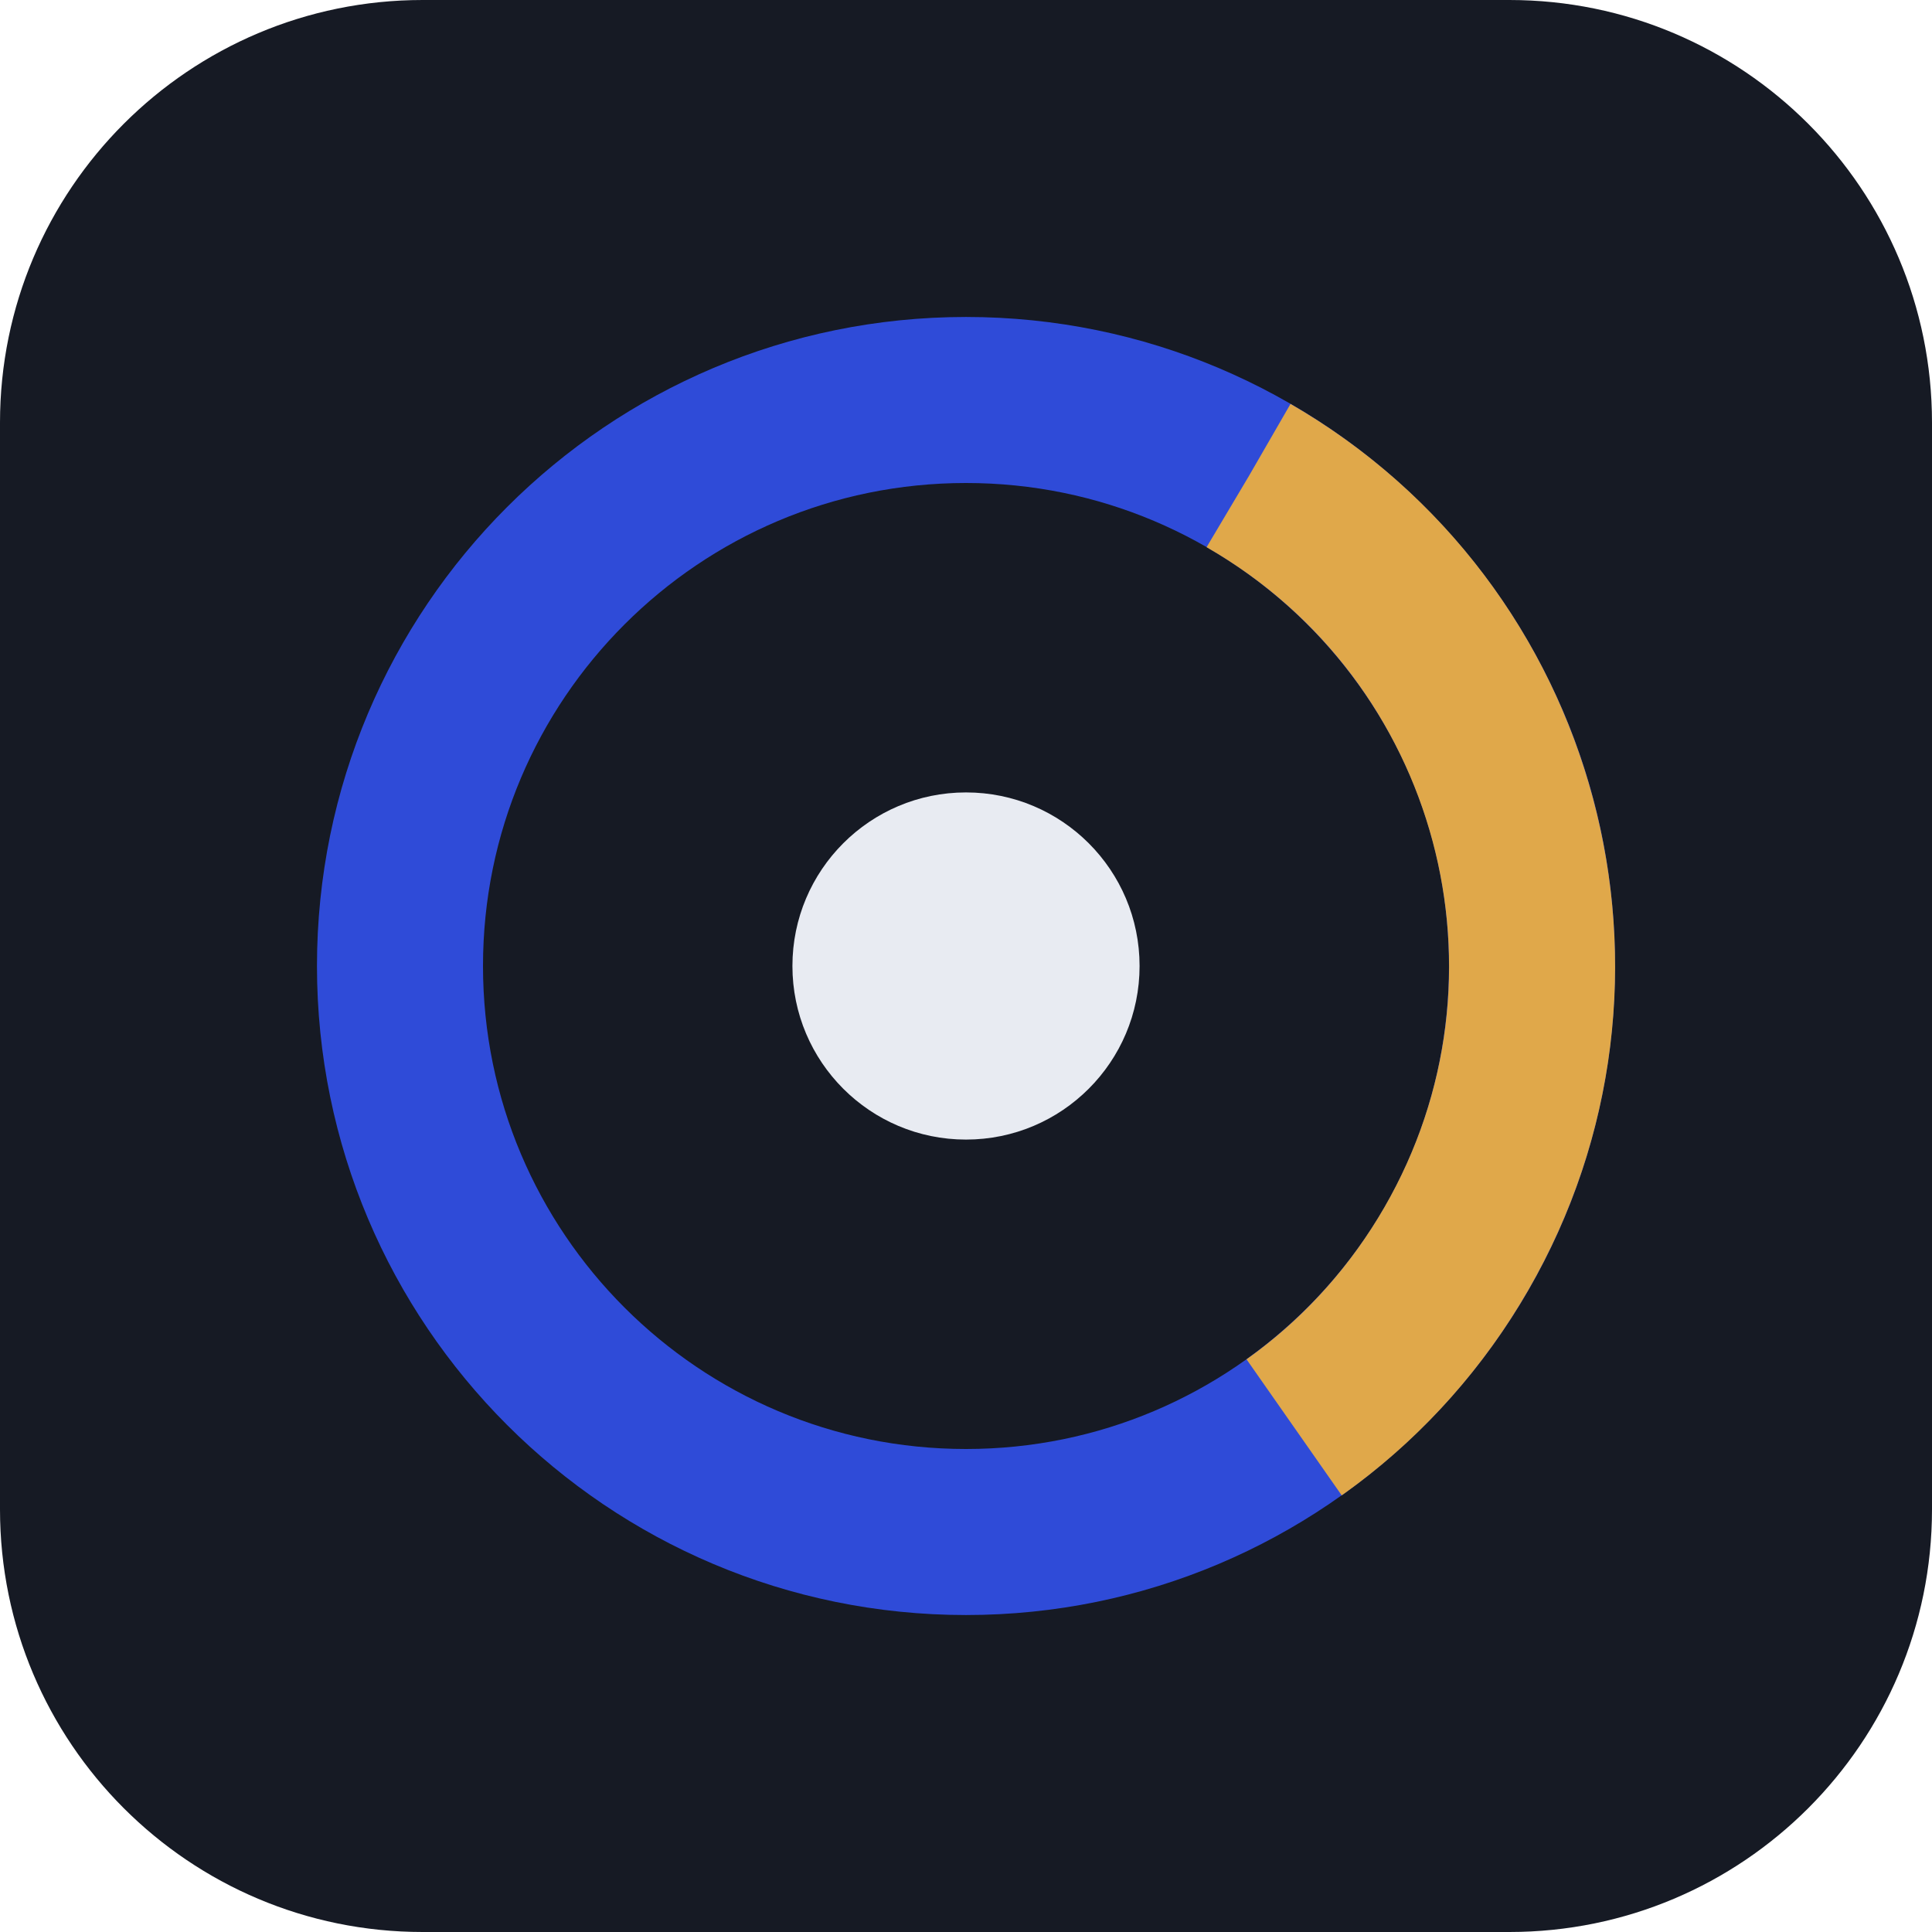
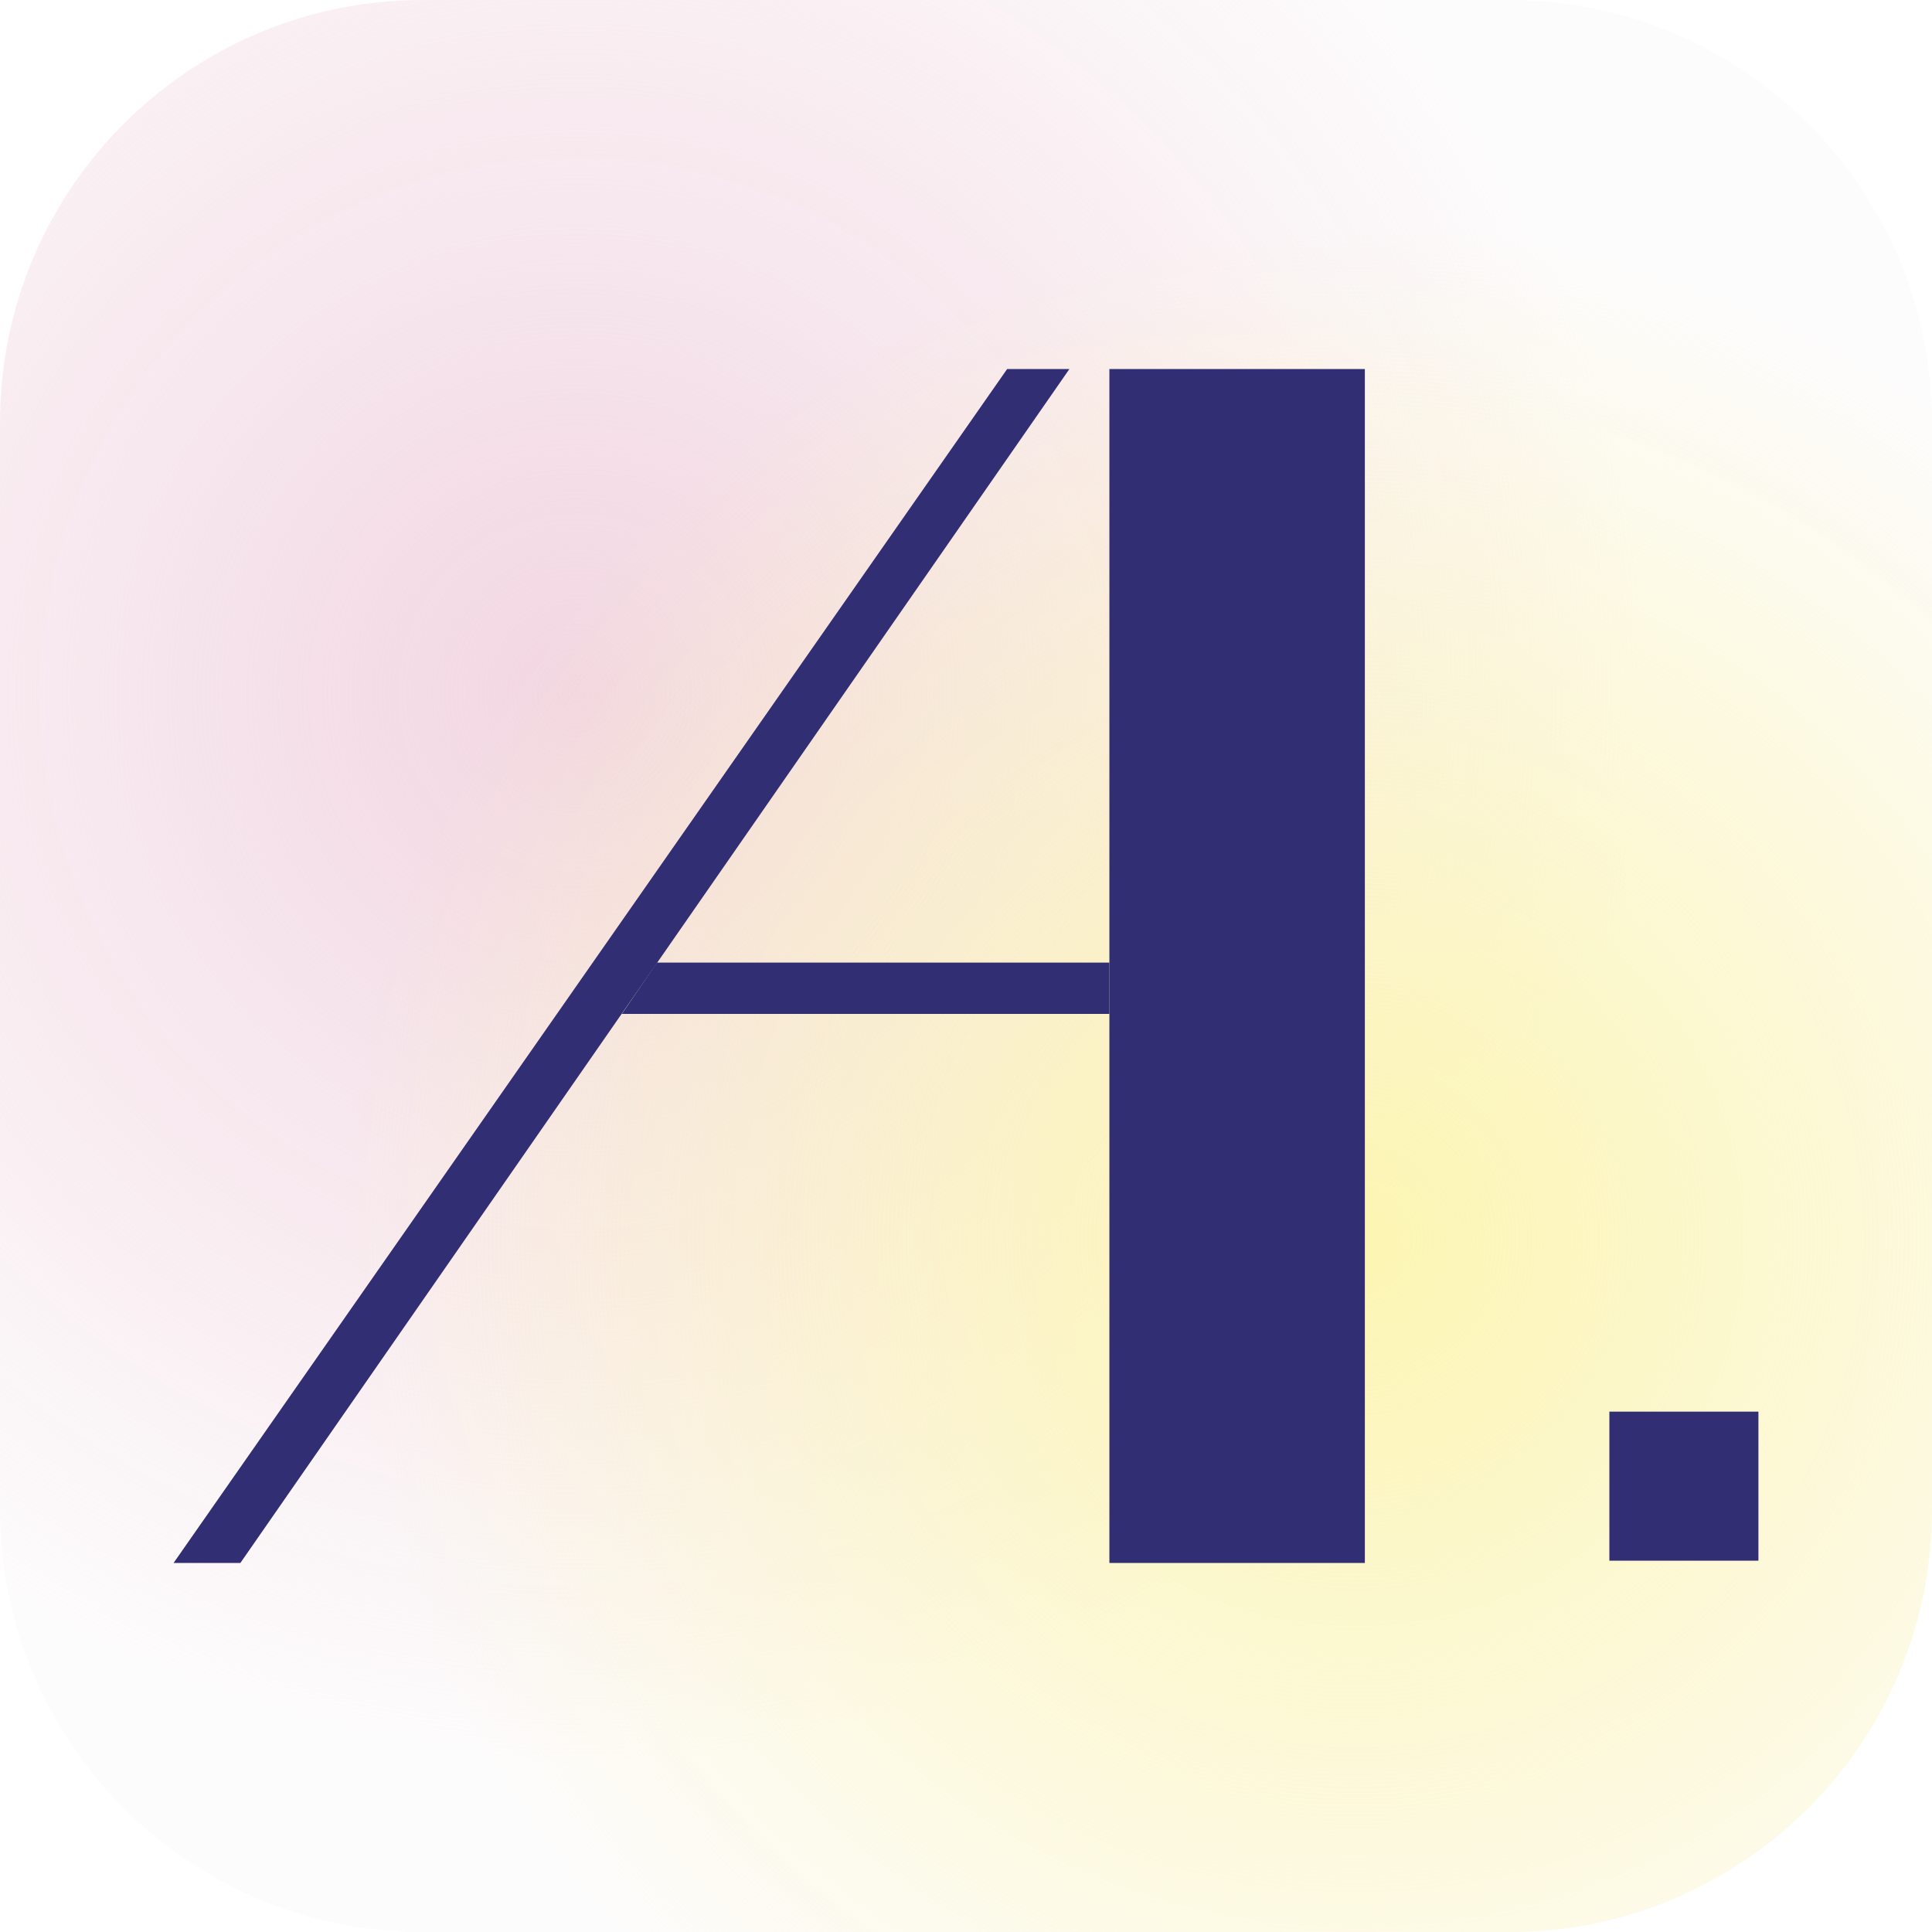
<svg xmlns="http://www.w3.org/2000/svg" viewBox="0 0 512 512">
-   <rect width="512" height="512" rx="112" fill="#161A24" />
-   <circle cx="256" cy="256" r="150" fill="none" stroke="#2F4BD8" stroke-width="44" />
-   <circle cx="256" cy="256" r="150" fill="none" stroke="#E0A84A" stroke-width="44" stroke-dasharray="300 700" transform="rotate(-60 256 256)" />
-   <circle cx="256" cy="256" r="46" fill="#E8EBF2" />
+   <defs>
+     <radialGradient id="p" cx="30%" cy="36%" r="55%">
+       <stop offset="0" stop-color="#F2D6E2" />
+       <stop offset="1" stop-color="#F2D6E2" stop-opacity="0" />
+     </radialGradient>
+     <radialGradient id="y" cx="70%" cy="64%" r="52%">
+       <stop offset="0" stop-color="#FCF5B2" />
+       <stop offset="1" stop-color="#FCF5B2" stop-opacity="0" />
+     </radialGradient>
+   </defs>
+   <rect width="512" height="512" rx="112" fill="#FDFCFC" />
+   <rect width="512" height="512" rx="112" fill="url(#p)" />
+   <rect width="512" height="512" rx="112" fill="url(#y)" />
+   <g fill="#312E73">
+     <polygon points="46.0,414.2 63.7,414.2 283.4,97.8 266.9,97.8" />
+     <polygon points="294.0,97.8 361.7,97.8 361.7,414.2 294.0,414.2" />
+     <polygon points="174.1,255.1 294.0,255.1 294.0,268.7 164.8,268.7" />
+     <polygon points="426.5,374.1 466.0,374.1 466.0,413.6 426.5,413.6" />
+   </g>
</svg>
